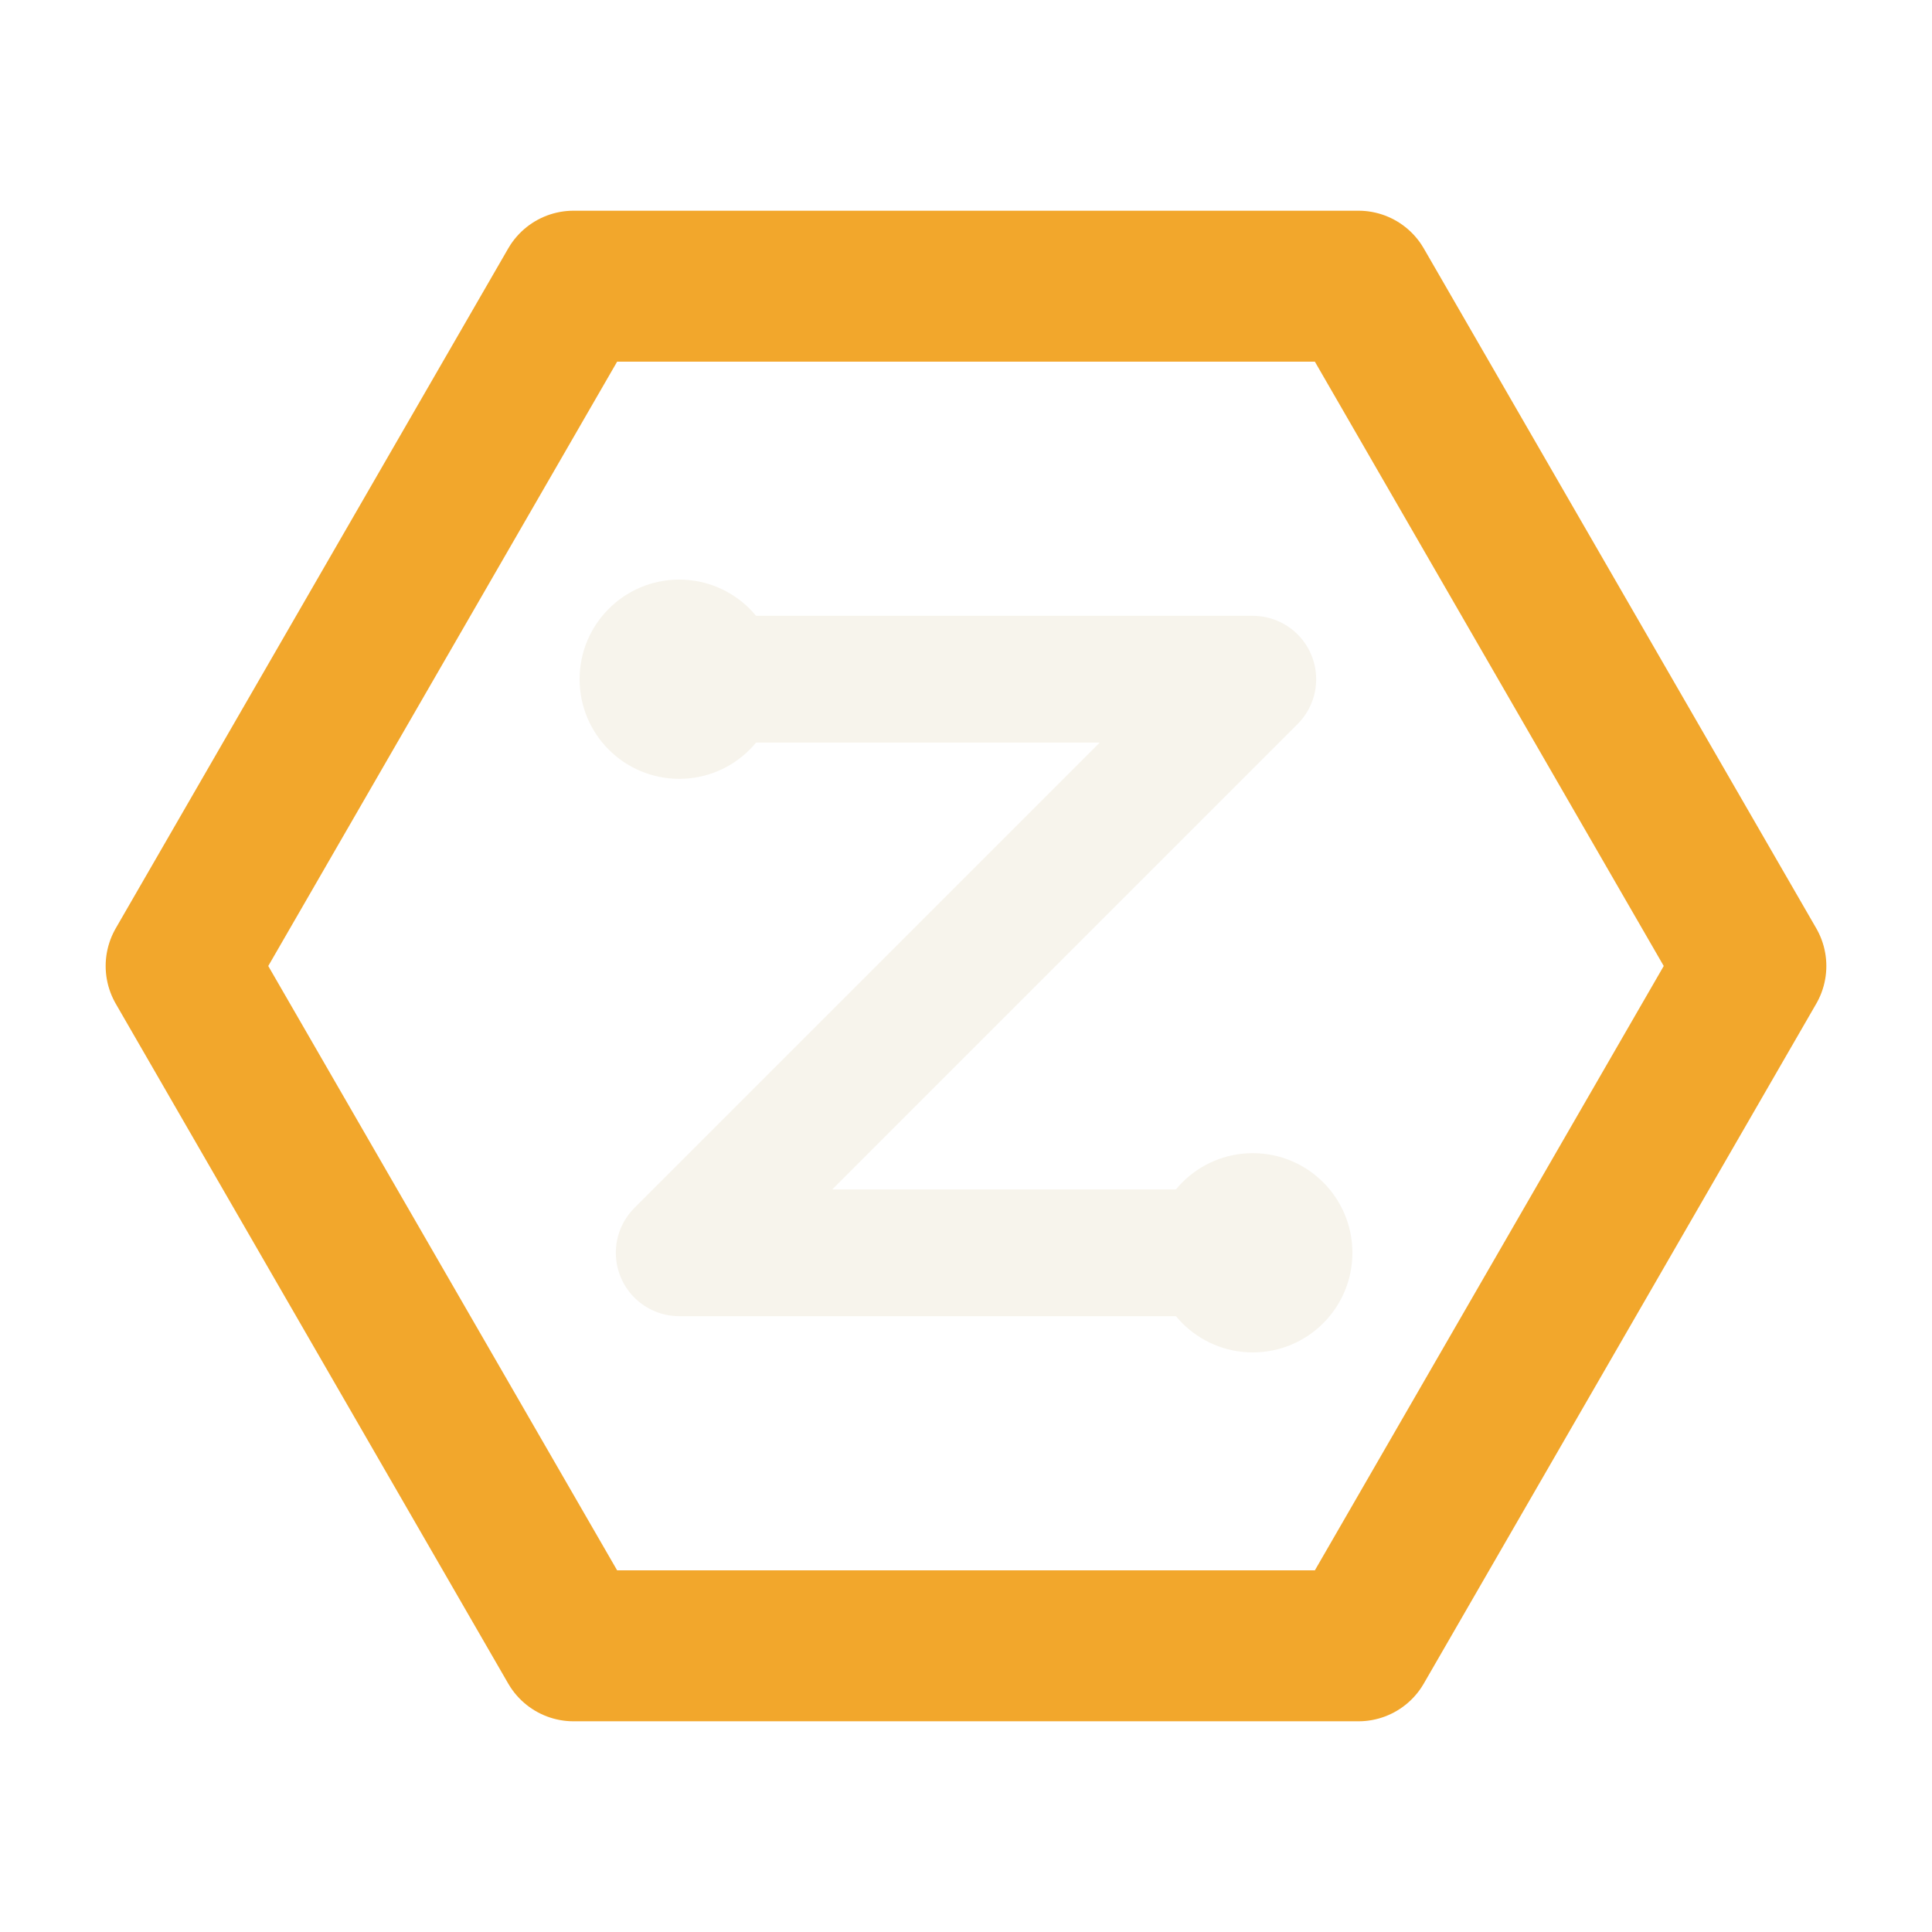
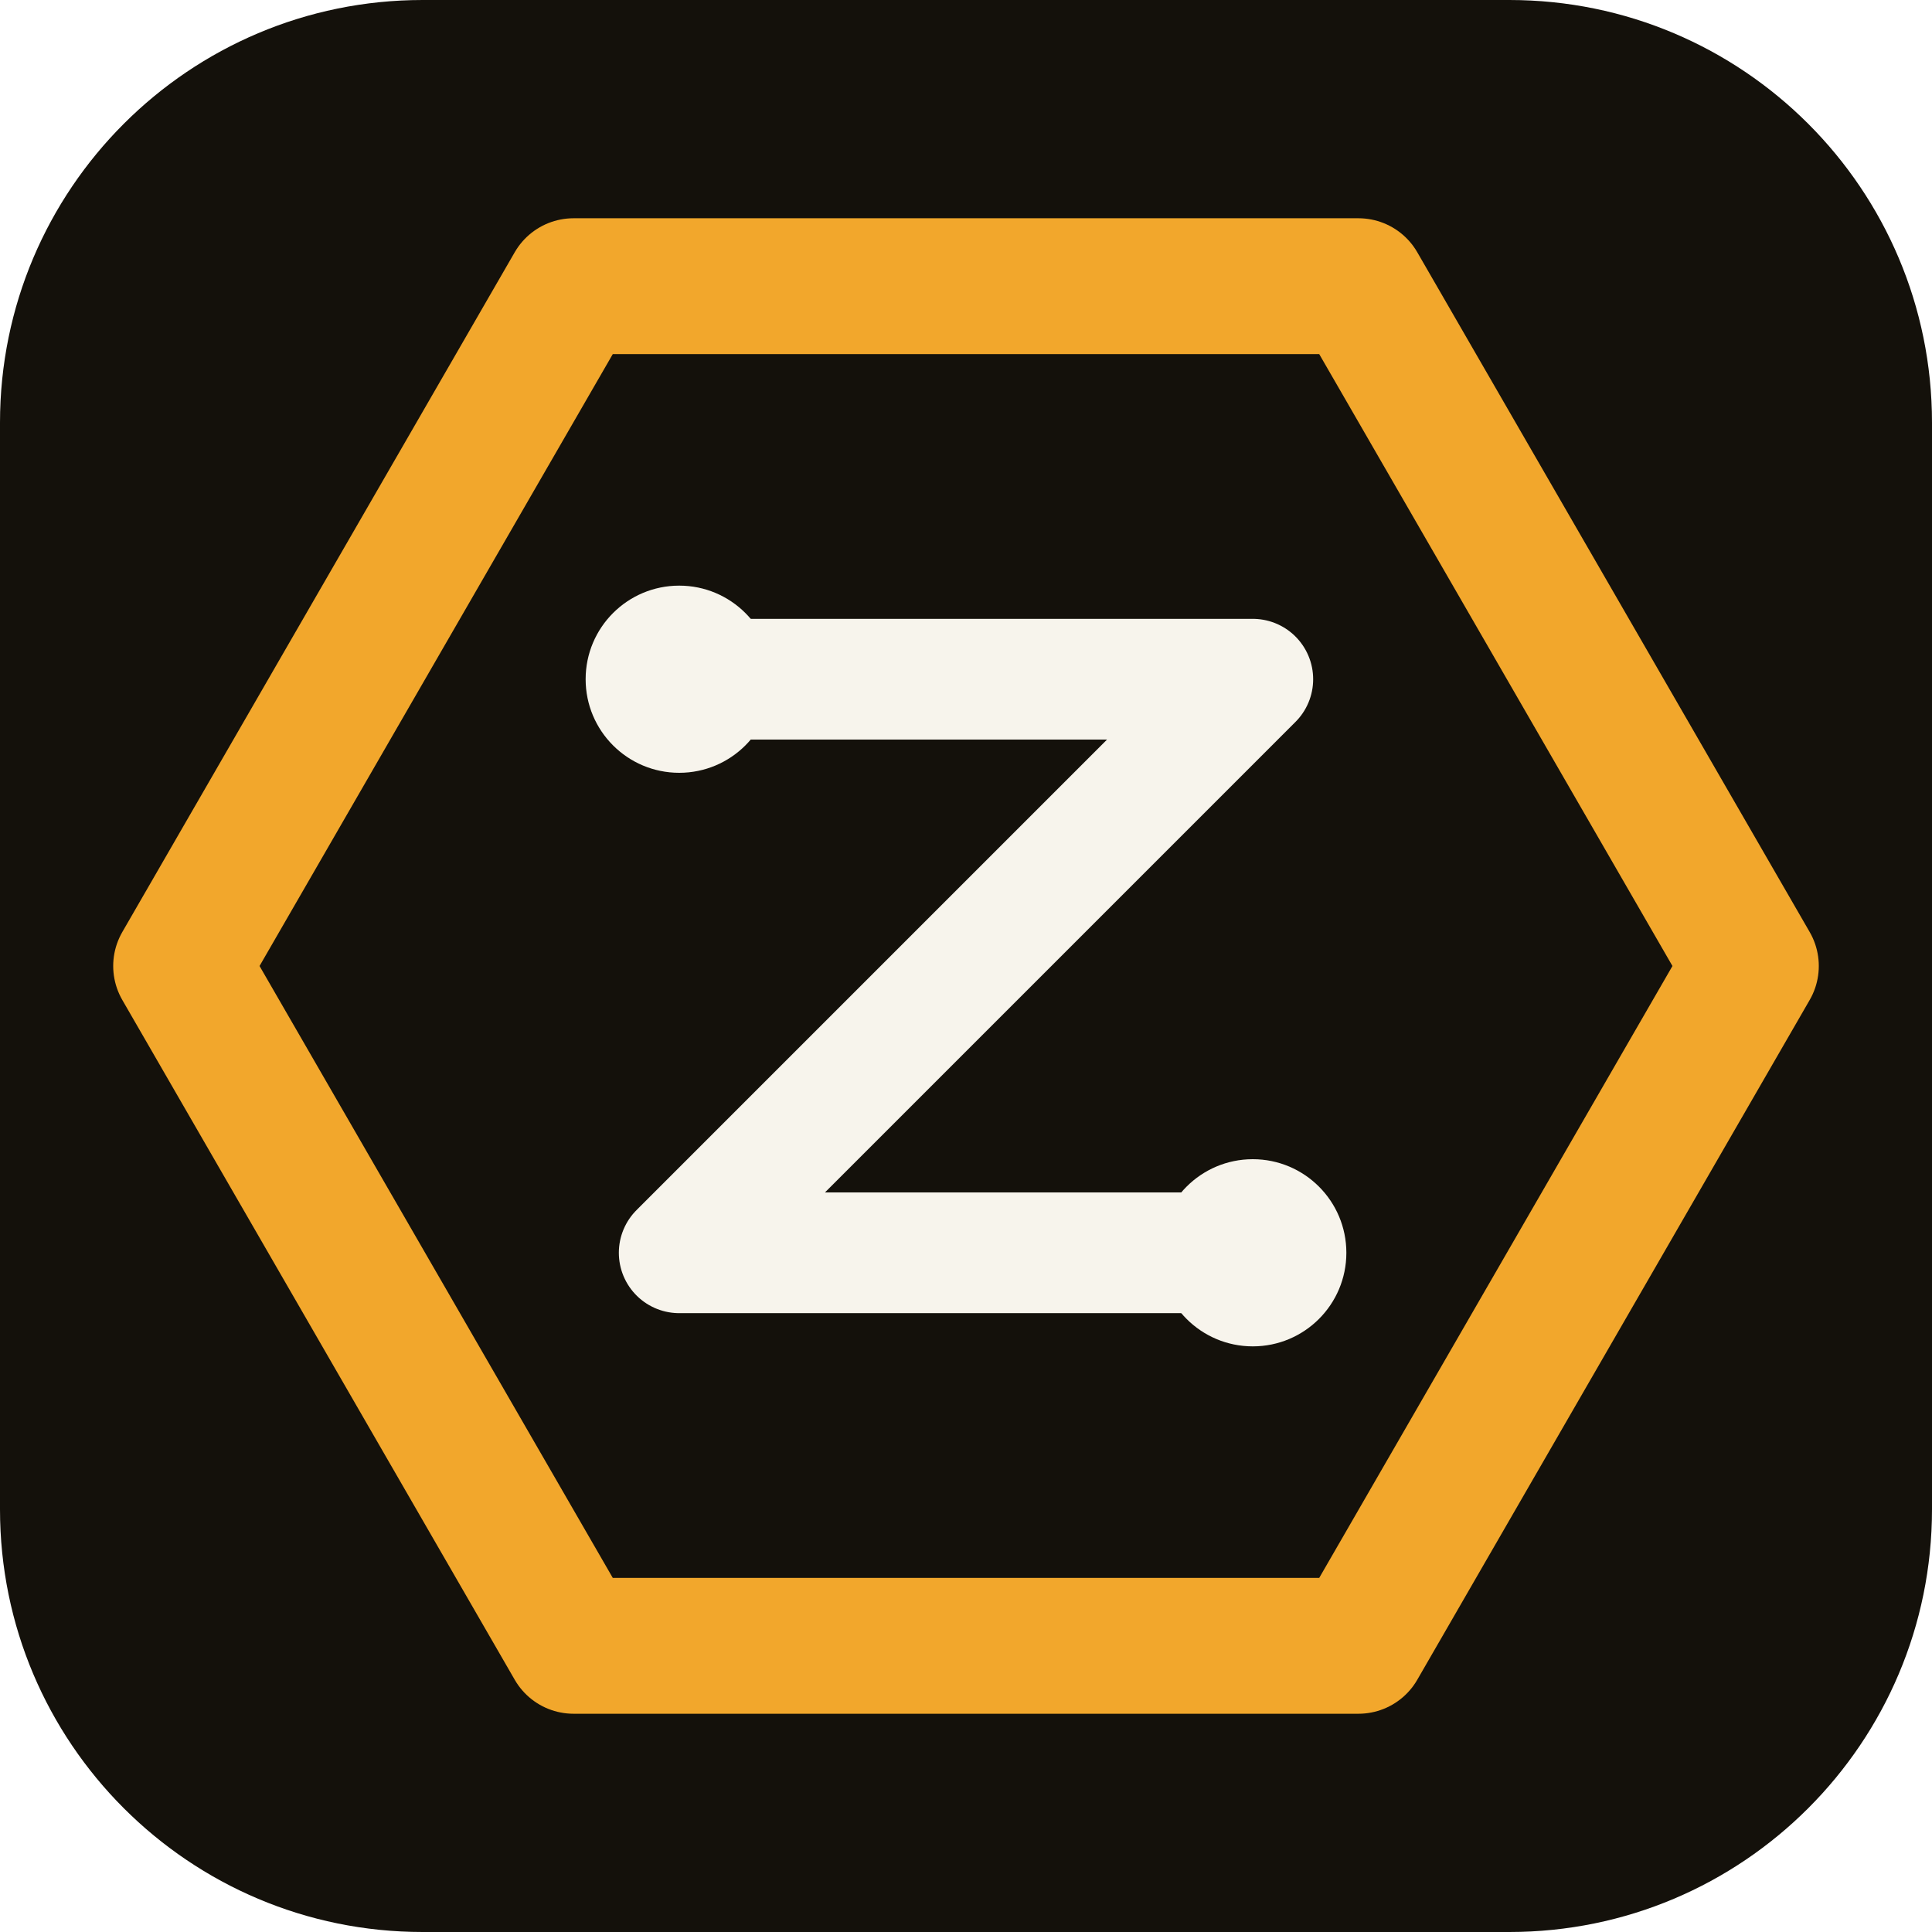
- <svg xmlns="http://www.w3.org/2000/svg" viewBox="0 0 64 64" width="64" height="64" role="img" aria-label="Zana">
-   <polygon points="58,32 45,54.52 19,54.52 6,32 19,9.48 45,9.48" fill="none" stroke="#f2a72c" stroke-width="5" stroke-linejoin="round" />
-   <polyline points="22.5,22.5 41.5,22.5 22.5,41.5 41.5,41.5" fill="none" stroke="#f7f4ec" stroke-width="4.2" stroke-linecap="round" stroke-linejoin="round" />
-   <circle cx="22.5" cy="22.5" r="3.3" fill="#f7f4ec" />
-   <circle cx="41.5" cy="41.5" r="3.3" fill="#f7f4ec" />
+ <svg xmlns="http://www.w3.org/2000/svg" viewBox="0 0 128 128" width="128" height="128" role="img" aria-label="Zana">
+   <rect width="128" height="128" rx="28" fill="#14110b" />
+   <polygon points="116,64 90,109.04 38,109.04 12,64 38,18.96 90,18.96" fill="none" stroke="#f2a72c" stroke-width="9" stroke-linejoin="round" />
+   <polyline points="45,45 83,45 45,83 83,83" fill="none" stroke="#f7f4ec" stroke-width="8" stroke-linecap="round" stroke-linejoin="round" />
+   <circle cx="45" cy="45" r="6.2" fill="#f7f4ec" />
+   <circle cx="83" cy="83" r="6.2" fill="#f7f4ec" />
</svg>
